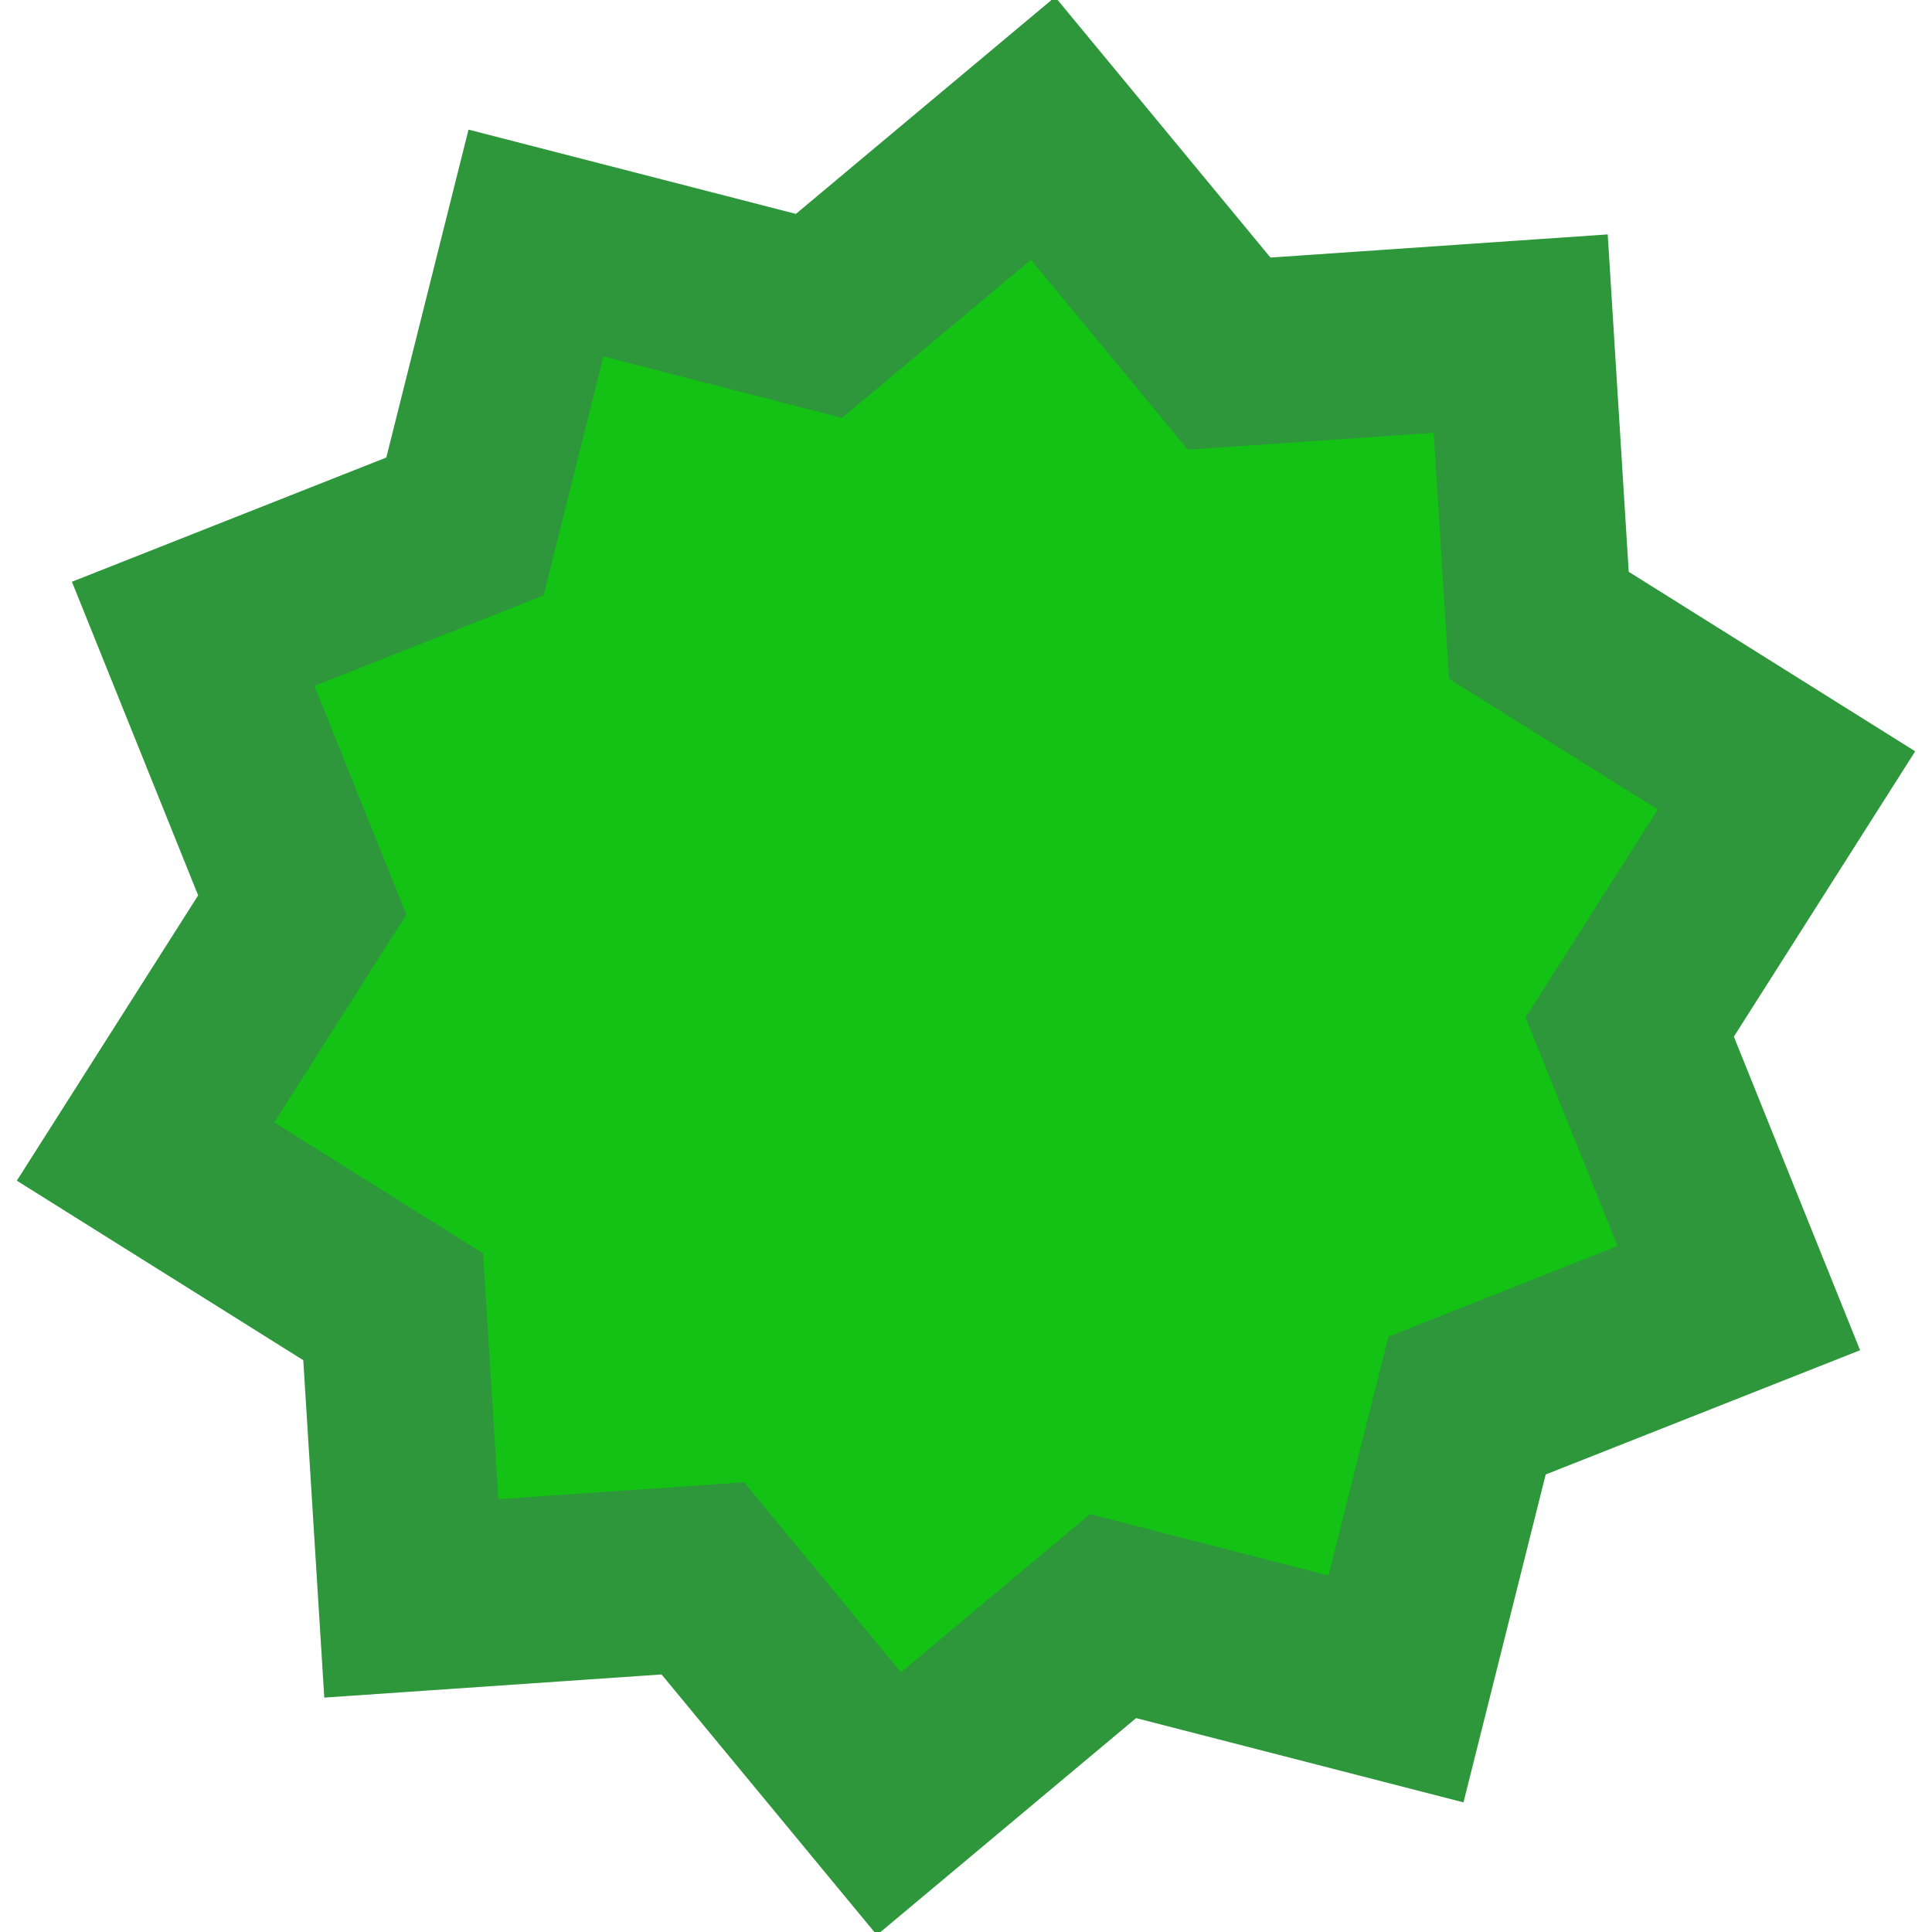
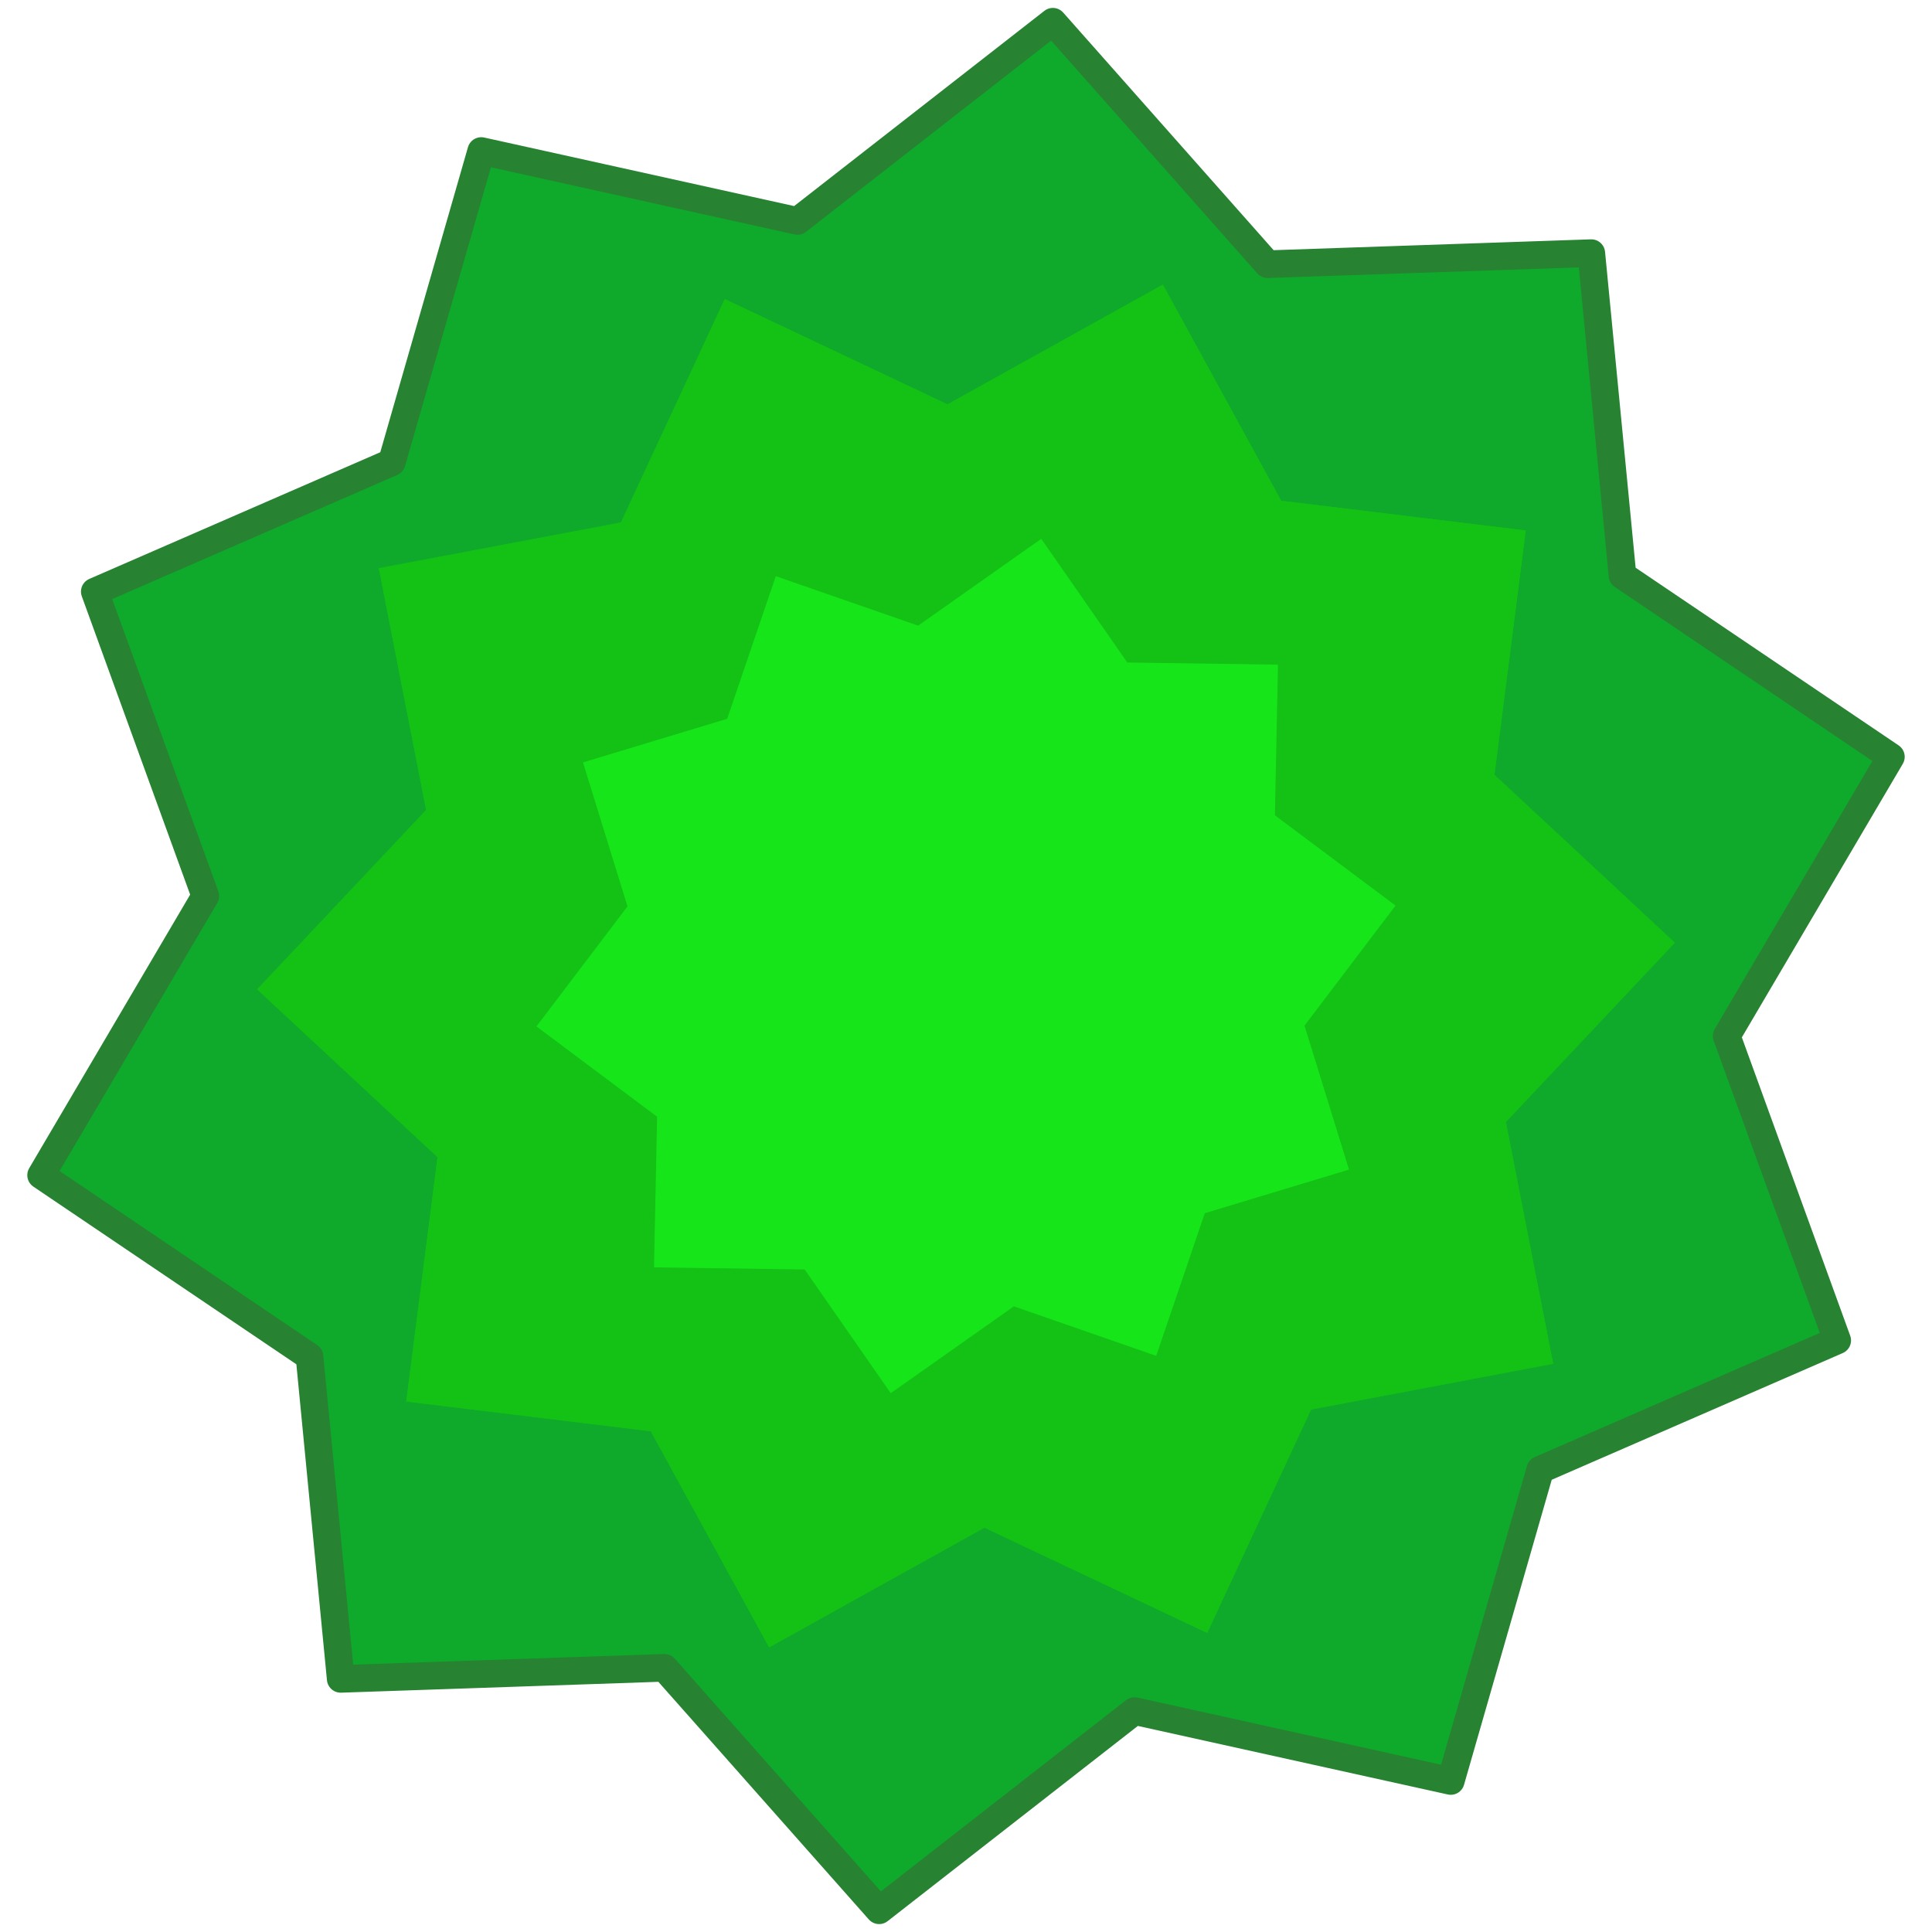
<svg xmlns="http://www.w3.org/2000/svg" width="700" height="700" viewBox="0 0 185.208 185.208" version="1.1" id="svg8">
  <defs id="defs2" />
  <g id="layer1">
-     <path style="fill:#2e963b;stroke-width:0.132;stroke-linecap:round;fill-opacity:1" id="path12" d="m 183.596,72.024 -17.382,27.351 12.101,30.063 -30.139,11.91 -7.881,31.434 L 108.911,164.703 84.059,185.502 63.418,160.518 31.087,162.737 29.073,130.393 1.613,113.184 18.995,85.833 6.894,55.77 37.033,43.86 44.914,12.426 76.297,20.505 101.149,-0.293 121.79,24.69 l 32.331,-2.219 2.014,32.344 z" />
-     <path style="fill:#13c215;stroke-width:0.096;stroke-linecap:round;fill-opacity:1" id="path12-3" d="m 158.916,77.606 -12.668,19.933 8.819,21.909 -21.965,8.68 -5.743,22.908 -22.872,-5.888 -18.112,15.158 -15.042,-18.207 -23.562,1.617 -1.468,-23.572 -20.012,-12.541 12.668,-19.933 -8.819,-21.909 21.965,-8.68 5.743,-22.908 22.872,5.888 18.112,-15.158 15.042,18.207 23.562,-1.617 1.468,23.572 z" />
+     <path style="fill:#0fa92b;fill-opacity:1;stroke:#278232;stroke-width:2.646;stroke-linecap:round;stroke-linejoin:round;stroke-miterlimit:4;stroke-dasharray:none;stroke-opacity:1" id="path12" d="m 181.268,72.551 -15.745,26.761 10.599,29.184 -28.468,12.396 -8.58,29.84 -30.317,-6.705 L 84.277,183.126 63.691,159.882 32.66,160.943 29.668,130.039 3.94,112.658 19.685,85.897 9.086,56.712 37.554,44.317 46.133,14.476 76.45,21.181 100.931,2.083 l 20.586,23.244 31.031,-1.061 2.992,30.905 z" />
+     <path style="fill:#13c215;fill-opacity:1;stroke-width:0.096;stroke-linecap:round" id="path12-3" d="m 158.916,77.606 -12.668,19.933 8.819,21.909 -21.965,8.68 -5.743,22.908 -22.872,-5.888 -18.112,15.158 -15.042,-18.207 -23.562,1.617 -1.468,-23.572 -20.012,-12.541 12.668,-19.933 -8.819,-21.909 21.965,-8.68 5.743,-22.908 22.872,5.888 18.112,-15.158 15.042,18.207 23.562,-1.617 1.468,23.572 z" transform="rotate(10.8597,92.60416,92.60416)" />
+     <path style="fill:#13c215;fill-opacity:1;stroke-width:0.096;stroke-linecap:round" id="path977" d="m 158.916,77.606 -12.668,19.933 8.819,21.909 -21.965,8.68 -5.743,22.908 -22.872,-5.888 -18.112,15.158 -15.042,-18.207 -23.562,1.617 -1.468,-23.572 -20.012,-12.541 12.668,-19.933 -8.819,-21.909 21.965,-8.68 5.743,-22.908 22.872,5.888 18.112,-15.158 15.042,18.207 23.562,-1.617 1.468,23.572 z" transform="rotate(10.8597,92.60416,92.60416)" />
+     <path style="fill:#16e619;fill-opacity:1;stroke-width:0.096;stroke-linecap:round" id="path977-3" transform="matrix(0.4634193,0.3991194,-0.3991194,0.4634193,86.64973,12.7295)" d="m 158.916,77.606 -12.668,19.933 8.819,21.909 -21.965,8.68 -5.743,22.908 -22.872,-5.888 -18.112,15.158 -15.042,-18.207 -23.562,1.617 -1.468,-23.572 -20.012,-12.541 12.668,-19.933 -8.819,-21.909 21.965,-8.68 5.743,-22.908 22.872,5.888 18.112,-15.158 15.042,18.207 23.562,-1.617 1.468,23.572 z" />
  </g>
</svg>
